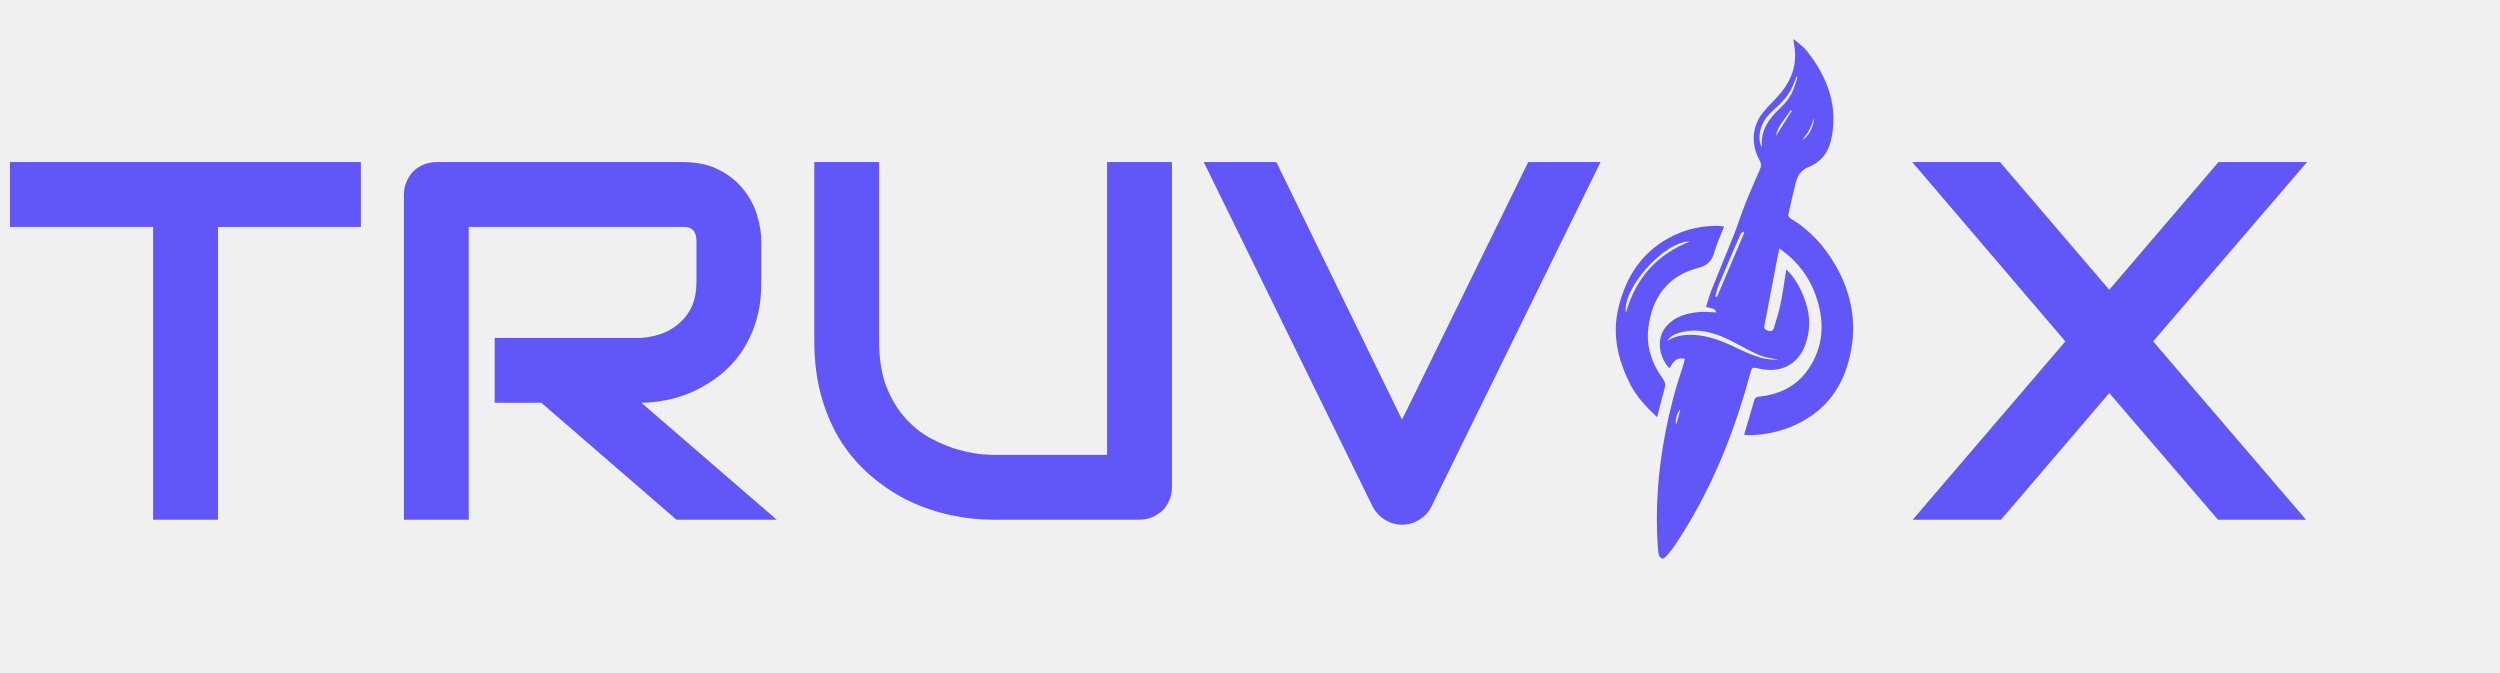
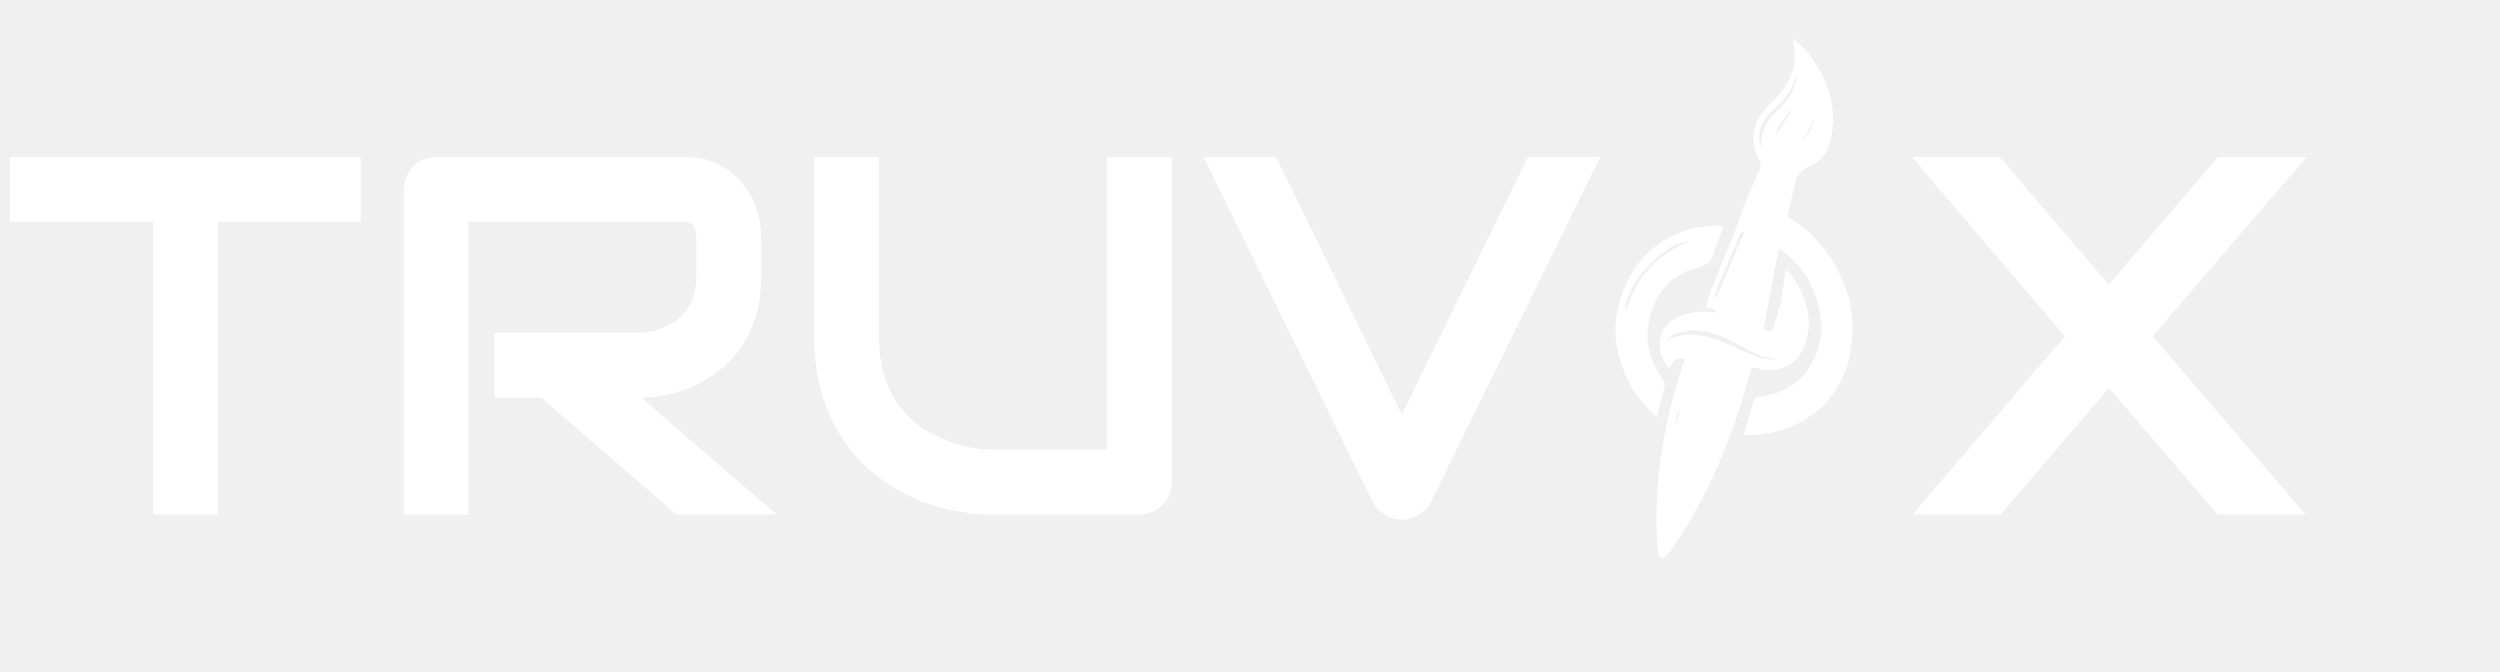
- <svg xmlns="http://www.w3.org/2000/svg" width="279" height="75" viewBox="0 0 279 75" fill="none">
-   <path d="M188.036 40.053C187.259 39.862 186.818 40.142 186.328 41.094C185.302 40.131 184.73 38.002 185.832 36.583C186.821 35.31 188.218 34.938 189.713 34.818C190.31 34.77 190.924 34.85 191.531 34.871C191.431 34.498 191.417 34.49 190.388 34.264C190.601 33.602 190.777 32.936 191.026 32.311C191.843 30.26 192.701 28.231 193.514 26.179C193.965 25.038 194.331 23.852 194.784 22.713C195.293 21.431 195.856 20.179 196.401 18.917C196.551 18.57 196.594 18.296 196.357 17.867C195.385 16.105 195.526 14.086 196.718 12.594C197.374 11.773 198.162 11.081 198.821 10.262C199.97 8.832 200.576 7.153 200.248 5.111C200.212 4.893 200.146 4.678 200.158 4.354C200.659 4.795 201.235 5.166 201.647 5.688C204.014 8.688 205.216 11.994 204.321 15.738C203.98 17.168 203.074 18.157 201.83 18.648C201.012 18.971 200.619 19.563 200.41 20.386C200.109 21.568 199.836 22.761 199.572 23.956C199.549 24.059 199.657 24.282 199.753 24.339C201.936 25.62 203.626 27.461 204.918 29.743C206.485 32.509 207.108 35.465 206.679 38.493C206.043 42.981 203.748 46.045 199.855 47.636C197.94 48.419 195.846 48.65 194.641 48.54C194.716 48.282 194.788 48.038 194.86 47.795C195.161 46.771 195.47 45.749 195.761 44.72C195.84 44.44 195.953 44.312 196.256 44.279C198.521 44.031 200.484 43.151 201.823 41.179C203.505 38.703 203.713 35.892 202.593 32.853C201.867 30.885 200.661 29.298 199.041 28.069C198.948 27.998 198.854 27.929 198.76 27.86C198.721 27.831 198.681 27.803 198.582 27.732C198.486 28.178 198.394 28.57 198.318 28.966C197.861 31.344 197.404 33.723 196.957 36.105C196.91 36.357 196.767 36.664 197.154 36.846C197.51 37.013 197.838 37.034 197.967 36.612C198.244 35.708 198.528 34.802 198.718 33.868C198.972 32.623 199.14 31.351 199.351 30.051C200.432 31.119 201.08 32.416 201.542 33.823C202.058 35.393 202.012 36.911 201.502 38.389C200.695 40.727 198.666 41.662 196.387 41.154C195.511 40.959 195.523 40.928 195.282 41.822C193.425 48.7 190.763 55.109 186.932 60.833C186.624 61.293 186.277 61.726 185.902 62.122C185.55 62.494 185.224 62.342 185.099 61.787C185.055 61.588 185.035 61.381 185.021 61.179C184.71 56.789 185.04 52.505 185.853 48.298C186.342 45.768 186.981 43.301 187.81 40.905C187.904 40.633 187.961 40.342 188.037 40.054L188.036 40.053ZM186.064 38.036C187.155 37.362 188.359 37.272 189.618 37.428C191.109 37.614 192.509 38.197 193.898 38.872C194.746 39.284 195.618 39.656 196.503 39.925C197.134 40.117 197.802 40.108 198.453 40.188C197.925 39.99 197.39 39.961 196.875 39.812C196.356 39.662 195.849 39.42 195.352 39.174C194.65 38.825 193.967 38.422 193.266 38.068C191.574 37.211 189.846 36.655 188.036 36.999C187.278 37.143 186.535 37.332 186.064 38.036ZM200.605 8.588C200.569 8.572 200.533 8.556 200.498 8.54C200.341 8.924 200.196 9.315 200.027 9.691C199.521 10.806 198.689 11.606 197.829 12.374C197.176 12.956 196.674 13.648 196.451 14.565C196.289 15.231 196.336 15.979 196.617 16.457C196.492 14.556 197.356 13.305 198.503 12.226C199.165 11.603 199.767 10.924 200.127 10.035C200.315 9.568 200.447 9.071 200.605 8.588ZM191.426 33.069C191.486 33.098 191.547 33.128 191.607 33.157C192.623 30.764 193.64 28.371 194.657 25.977C194.63 25.934 194.604 25.892 194.577 25.848C194.472 25.923 194.318 25.97 194.27 26.079C193.435 27.993 192.605 29.911 191.794 31.838C191.631 32.225 191.547 32.656 191.426 33.066L191.426 33.069ZM199.966 12.373C199.929 12.344 199.891 12.316 199.854 12.288C199.257 13.234 198.417 14 198.171 15.205C198.769 14.261 199.368 13.317 199.966 12.373ZM202.467 13.174C202.286 13.616 202.14 14.082 201.916 14.494C201.685 14.918 201.38 15.29 201.107 15.684C201.926 15.107 202.342 14.244 202.467 13.174ZM187.538 45.689C187.197 45.951 186.894 46.931 187.058 47.433C187.209 46.883 187.36 46.334 187.538 45.689Z" fill="#6157F8" />
-   <path d="M192.412 25.281C192.023 26.283 191.601 27.158 191.338 28.099C191.043 29.154 190.522 29.641 189.466 29.914C186.264 30.741 184.365 33.053 183.947 36.642C183.713 38.651 184.326 40.561 185.559 42.241C185.836 42.619 185.893 42.923 185.772 43.346C185.474 44.385 185.221 45.443 184.934 46.554C183.704 45.418 182.595 44.232 181.845 42.71C180.551 40.087 179.945 37.374 180.564 34.587C181.43 30.688 183.49 27.826 186.879 26.233C188.392 25.523 190.019 25.176 191.729 25.206C191.926 25.21 192.126 25.249 192.412 25.281ZM188.592 26.95C185.762 26.907 181.02 32.175 181.457 34.903C182.583 30.917 185.032 28.346 188.592 26.95Z" fill="#6157F8" />
-   <path d="M40.273 25.325H24.325V58H17.089V25.325H1.113V18.089H40.273V25.325ZM84.96 31.504C84.96 33.155 84.756 34.63 84.348 35.929C83.939 37.228 83.383 38.378 82.678 39.38C81.991 40.364 81.193 41.208 80.284 41.913C79.375 42.618 78.419 43.203 77.418 43.666C76.434 44.112 75.432 44.437 74.412 44.641C73.41 44.845 72.463 44.947 71.573 44.947L86.686 58H75.497L60.412 44.947H55.208V37.71H71.573C72.482 37.636 73.308 37.451 74.05 37.154C74.811 36.838 75.46 36.421 75.998 35.901C76.555 35.382 76.981 34.76 77.278 34.037C77.575 33.294 77.724 32.45 77.724 31.504V26.939C77.724 26.531 77.668 26.225 77.557 26.021C77.464 25.798 77.334 25.641 77.167 25.548C77.019 25.436 76.852 25.372 76.666 25.353C76.499 25.334 76.341 25.325 76.193 25.325H52.313V58H45.077V21.735C45.077 21.234 45.169 20.761 45.355 20.315C45.541 19.87 45.791 19.48 46.106 19.146C46.441 18.812 46.83 18.553 47.275 18.367C47.721 18.182 48.203 18.089 48.723 18.089H76.193C77.807 18.089 79.171 18.386 80.284 18.98C81.397 19.555 82.297 20.288 82.984 21.178C83.689 22.05 84.19 22.997 84.487 24.017C84.802 25.038 84.96 25.993 84.96 26.884V31.504ZM130.788 54.354C130.788 54.873 130.695 55.356 130.51 55.801C130.324 56.247 130.065 56.636 129.731 56.97C129.397 57.286 129.007 57.536 128.562 57.722C128.116 57.907 127.643 58 127.142 58H110.833C109.293 58 107.734 57.833 106.157 57.499C104.58 57.165 103.049 56.655 101.565 55.968C100.099 55.263 98.716 54.373 97.418 53.296C96.119 52.22 94.978 50.949 93.994 49.483C93.029 47.999 92.269 46.31 91.712 44.418C91.155 42.507 90.877 40.382 90.877 38.044V18.089H98.113V38.044C98.113 40.085 98.392 41.811 98.948 43.221C99.523 44.631 100.247 45.81 101.119 46.756C101.991 47.702 102.947 48.444 103.986 48.982C105.025 49.52 106.008 49.919 106.936 50.179C107.882 50.439 108.708 50.606 109.413 50.68C110.137 50.736 110.61 50.764 110.833 50.764H123.552V18.089H130.788V54.354ZM178.62 18.089L159.722 56.581C159.425 57.174 158.98 57.648 158.386 58C157.811 58.371 157.171 58.557 156.466 58.557C155.779 58.557 155.139 58.371 154.546 58C153.97 57.648 153.525 57.174 153.21 56.581L134.339 18.089H142.439L156.466 46.839L170.549 18.089H178.62ZM235.392 32.339L247.582 18.089H257.463L240.29 38.1L257.351 58H247.527L235.392 43.861L223.313 58H213.46L230.493 38.1L213.405 18.089H223.201L235.392 32.339Z" fill="#6157F8" />
+ <svg xmlns="http://www.w3.org/2000/svg" width="413" height="111" viewBox="0 0 413 111" fill="none">
+   <path d="M278.292 59.279C277.142 58.996 276.49 59.411 275.765 60.819C274.247 59.395 273.4 56.243 275.03 54.144C276.495 52.259 278.562 51.709 280.775 51.531C281.658 51.461 282.566 51.579 283.465 51.61C283.318 51.058 283.297 51.047 281.773 50.712C282.089 49.731 282.349 48.746 282.718 47.821C283.926 44.785 285.196 41.783 286.399 38.745C287.068 37.058 287.609 35.302 288.279 33.615C289.033 31.719 289.867 29.866 290.673 27.997C290.894 27.484 290.959 27.079 290.608 26.444C289.168 23.835 289.378 20.848 291.142 18.64C292.112 17.424 293.279 16.4 294.254 15.188C295.955 13.072 296.852 10.587 296.366 7.565C296.313 7.243 296.216 6.924 296.232 6.445C296.974 7.097 297.827 7.646 298.437 8.419C301.94 12.859 303.718 17.752 302.394 23.292C301.889 25.409 300.549 26.873 298.708 27.6C297.497 28.078 296.916 28.954 296.606 30.172C296.16 31.921 295.757 33.687 295.366 35.456C295.332 35.608 295.492 35.938 295.634 36.022C298.865 37.918 301.365 40.643 303.278 44.02C305.596 48.114 306.519 52.489 305.884 56.97C304.943 63.612 301.546 68.147 295.784 70.502C292.95 71.66 289.852 72.002 288.068 71.84C288.18 71.457 288.286 71.097 288.392 70.738C288.838 69.222 289.295 67.709 289.725 66.187C289.843 65.771 290.009 65.582 290.458 65.533C293.81 65.166 296.715 63.864 298.698 60.945C301.186 57.282 301.495 53.12 299.837 48.623C298.763 45.71 296.977 43.361 294.58 41.543C294.442 41.437 294.304 41.336 294.164 41.233C294.106 41.191 294.047 41.149 293.9 41.044C293.759 41.704 293.623 42.285 293.51 42.871C292.833 46.39 292.157 49.911 291.496 53.435C291.426 53.809 291.215 54.264 291.787 54.533C292.314 54.779 292.799 54.81 292.991 54.186C293.4 52.849 293.821 51.507 294.103 50.125C294.478 48.283 294.726 46.401 295.039 44.476C296.639 46.056 297.598 47.977 298.282 50.059C299.046 52.382 298.977 54.63 298.222 56.816C297.028 60.276 294.024 61.66 290.653 60.909C289.356 60.62 289.373 60.573 289.016 61.898C286.268 72.076 282.329 81.562 276.659 90.034C276.203 90.714 275.688 91.356 275.134 91.941C274.614 92.491 274.131 92.266 273.946 91.445C273.88 91.15 273.851 90.845 273.831 90.545C273.371 84.048 273.858 77.708 275.062 71.481C275.786 67.738 276.731 64.086 277.959 60.54C278.098 60.138 278.182 59.706 278.294 59.28L278.292 59.279ZM275.373 56.294C276.988 55.296 278.77 55.163 280.634 55.395C282.841 55.669 284.913 56.532 286.968 57.531C288.223 58.141 289.514 58.691 290.824 59.09C291.757 59.374 292.747 59.361 293.71 59.479C292.928 59.186 292.137 59.142 291.374 58.923C290.606 58.701 289.855 58.342 289.121 57.978C288.081 57.462 287.07 56.866 286.032 56.341C283.528 55.073 280.971 54.251 278.292 54.76C277.171 54.972 276.071 55.252 275.373 56.294ZM296.894 12.71C296.842 12.687 296.789 12.663 296.736 12.64C296.505 13.208 296.29 13.787 296.038 14.343C295.291 15.994 294.059 17.178 292.785 18.314C291.82 19.176 291.077 20.199 290.747 21.557C290.507 22.542 290.576 23.65 290.992 24.357C290.807 21.543 292.086 19.691 293.784 18.095C294.763 17.173 295.654 16.168 296.186 14.852C296.466 14.161 296.661 13.425 296.894 12.71ZM283.309 48.942C283.399 48.986 283.488 49.03 283.577 49.072C285.081 45.531 286.586 41.989 288.091 38.447C288.052 38.384 288.013 38.32 287.973 38.255C287.818 38.367 287.589 38.436 287.519 38.597C286.283 41.43 285.055 44.269 283.854 47.122C283.612 47.694 283.489 48.331 283.309 48.939L283.309 48.942ZM295.948 18.312C295.894 18.27 295.838 18.229 295.783 18.186C294.899 19.587 293.656 20.72 293.292 22.505C294.177 21.107 295.063 19.709 295.948 18.312ZM299.65 19.498C299.383 20.153 299.167 20.842 298.834 21.452C298.493 22.079 298.042 22.629 297.638 23.213C298.85 22.359 299.465 21.081 299.65 19.498ZM277.555 67.62C277.051 68.007 276.603 69.458 276.845 70.201C277.068 69.388 277.292 68.575 277.555 67.62Z" fill="white" />
+   <path d="M284.769 37.416C284.193 38.899 283.569 40.195 283.179 41.587C282.743 43.148 281.972 43.869 280.408 44.273C275.67 45.497 272.859 48.919 272.241 54.231C271.894 57.204 272.802 60.031 274.626 62.517C275.037 63.076 275.121 63.527 274.942 64.153C274.5 65.69 274.126 67.256 273.702 68.901C271.881 67.219 270.239 65.463 269.13 63.212C267.215 59.33 266.317 55.315 267.234 51.189C268.516 45.418 271.565 41.183 276.581 38.826C278.819 37.774 281.227 37.261 283.758 37.306C284.05 37.312 284.345 37.369 284.769 37.416ZM279.115 39.886C274.927 39.823 267.909 47.619 268.555 51.657C270.222 45.758 273.847 41.953 279.115 39.886Z" fill="white" />
+   <path d="M59.604 36.641H36.001V85H25.291V36.641H1.648V25.931H59.604V36.641ZM125.741 45.786C125.741 48.23 125.439 50.413 124.835 52.335C124.23 54.258 123.407 55.96 122.363 57.443C121.347 58.898 120.166 60.148 118.821 61.191C117.475 62.235 116.061 63.1 114.578 63.786C113.123 64.445 111.64 64.926 110.129 65.228C108.646 65.53 107.246 65.681 105.928 65.681L128.295 85H111.736L89.41 65.681H81.707V54.971H105.928C107.273 54.862 108.495 54.587 109.594 54.148C110.72 53.681 111.681 53.063 112.477 52.294C113.301 51.525 113.933 50.605 114.372 49.534C114.811 48.436 115.031 47.186 115.031 45.786V39.03C115.031 38.426 114.949 37.973 114.784 37.671C114.647 37.342 114.454 37.108 114.207 36.971C113.988 36.806 113.74 36.71 113.466 36.682C113.219 36.655 112.985 36.641 112.766 36.641H77.423V85H66.713V31.328C66.713 30.586 66.851 29.886 67.125 29.227C67.4 28.568 67.771 27.991 68.238 27.497C68.732 27.003 69.309 26.618 69.968 26.343C70.627 26.069 71.341 25.931 72.11 25.931H112.766C115.155 25.931 117.173 26.371 118.821 27.25C120.468 28.101 121.8 29.186 122.816 30.504C123.86 31.794 124.601 33.195 125.041 34.705C125.507 36.216 125.741 37.63 125.741 38.948V45.786ZM193.566 79.604C193.566 80.373 193.429 81.087 193.155 81.746C192.88 82.405 192.496 82.982 192.001 83.476C191.507 83.943 190.93 84.314 190.271 84.588C189.612 84.863 188.912 85 188.17 85H164.032C161.753 85 159.446 84.753 157.112 84.259C154.778 83.764 152.512 83.009 150.316 81.993C148.146 80.95 146.1 79.631 144.178 78.039C142.256 76.446 140.567 74.565 139.111 72.395C137.683 70.199 136.558 67.7 135.734 64.899C134.91 62.07 134.498 58.926 134.498 55.466V25.931H145.208V55.466C145.208 58.486 145.62 61.04 146.444 63.127C147.295 65.214 148.366 66.958 149.656 68.359C150.947 69.759 152.361 70.858 153.899 71.654C155.437 72.45 156.892 73.041 158.265 73.425C159.666 73.81 160.888 74.057 161.931 74.167C163.002 74.249 163.703 74.29 164.032 74.29H182.857V25.931H193.566V79.604ZM264.358 25.931L236.389 82.899C235.95 83.778 235.291 84.478 234.412 85C233.561 85.549 232.613 85.824 231.57 85.824C230.554 85.824 229.606 85.549 228.727 85C227.876 84.478 227.217 83.778 226.75 82.899L198.822 25.931H210.809L231.57 68.482L252.412 25.931H264.358ZM348.38 47.022L366.422 25.931H381.045L355.63 55.548L380.88 85H366.339L348.38 64.075L330.503 85H315.921L341.13 55.548L315.839 25.931H330.338L348.38 47.022Z" fill="white" />
</svg>
